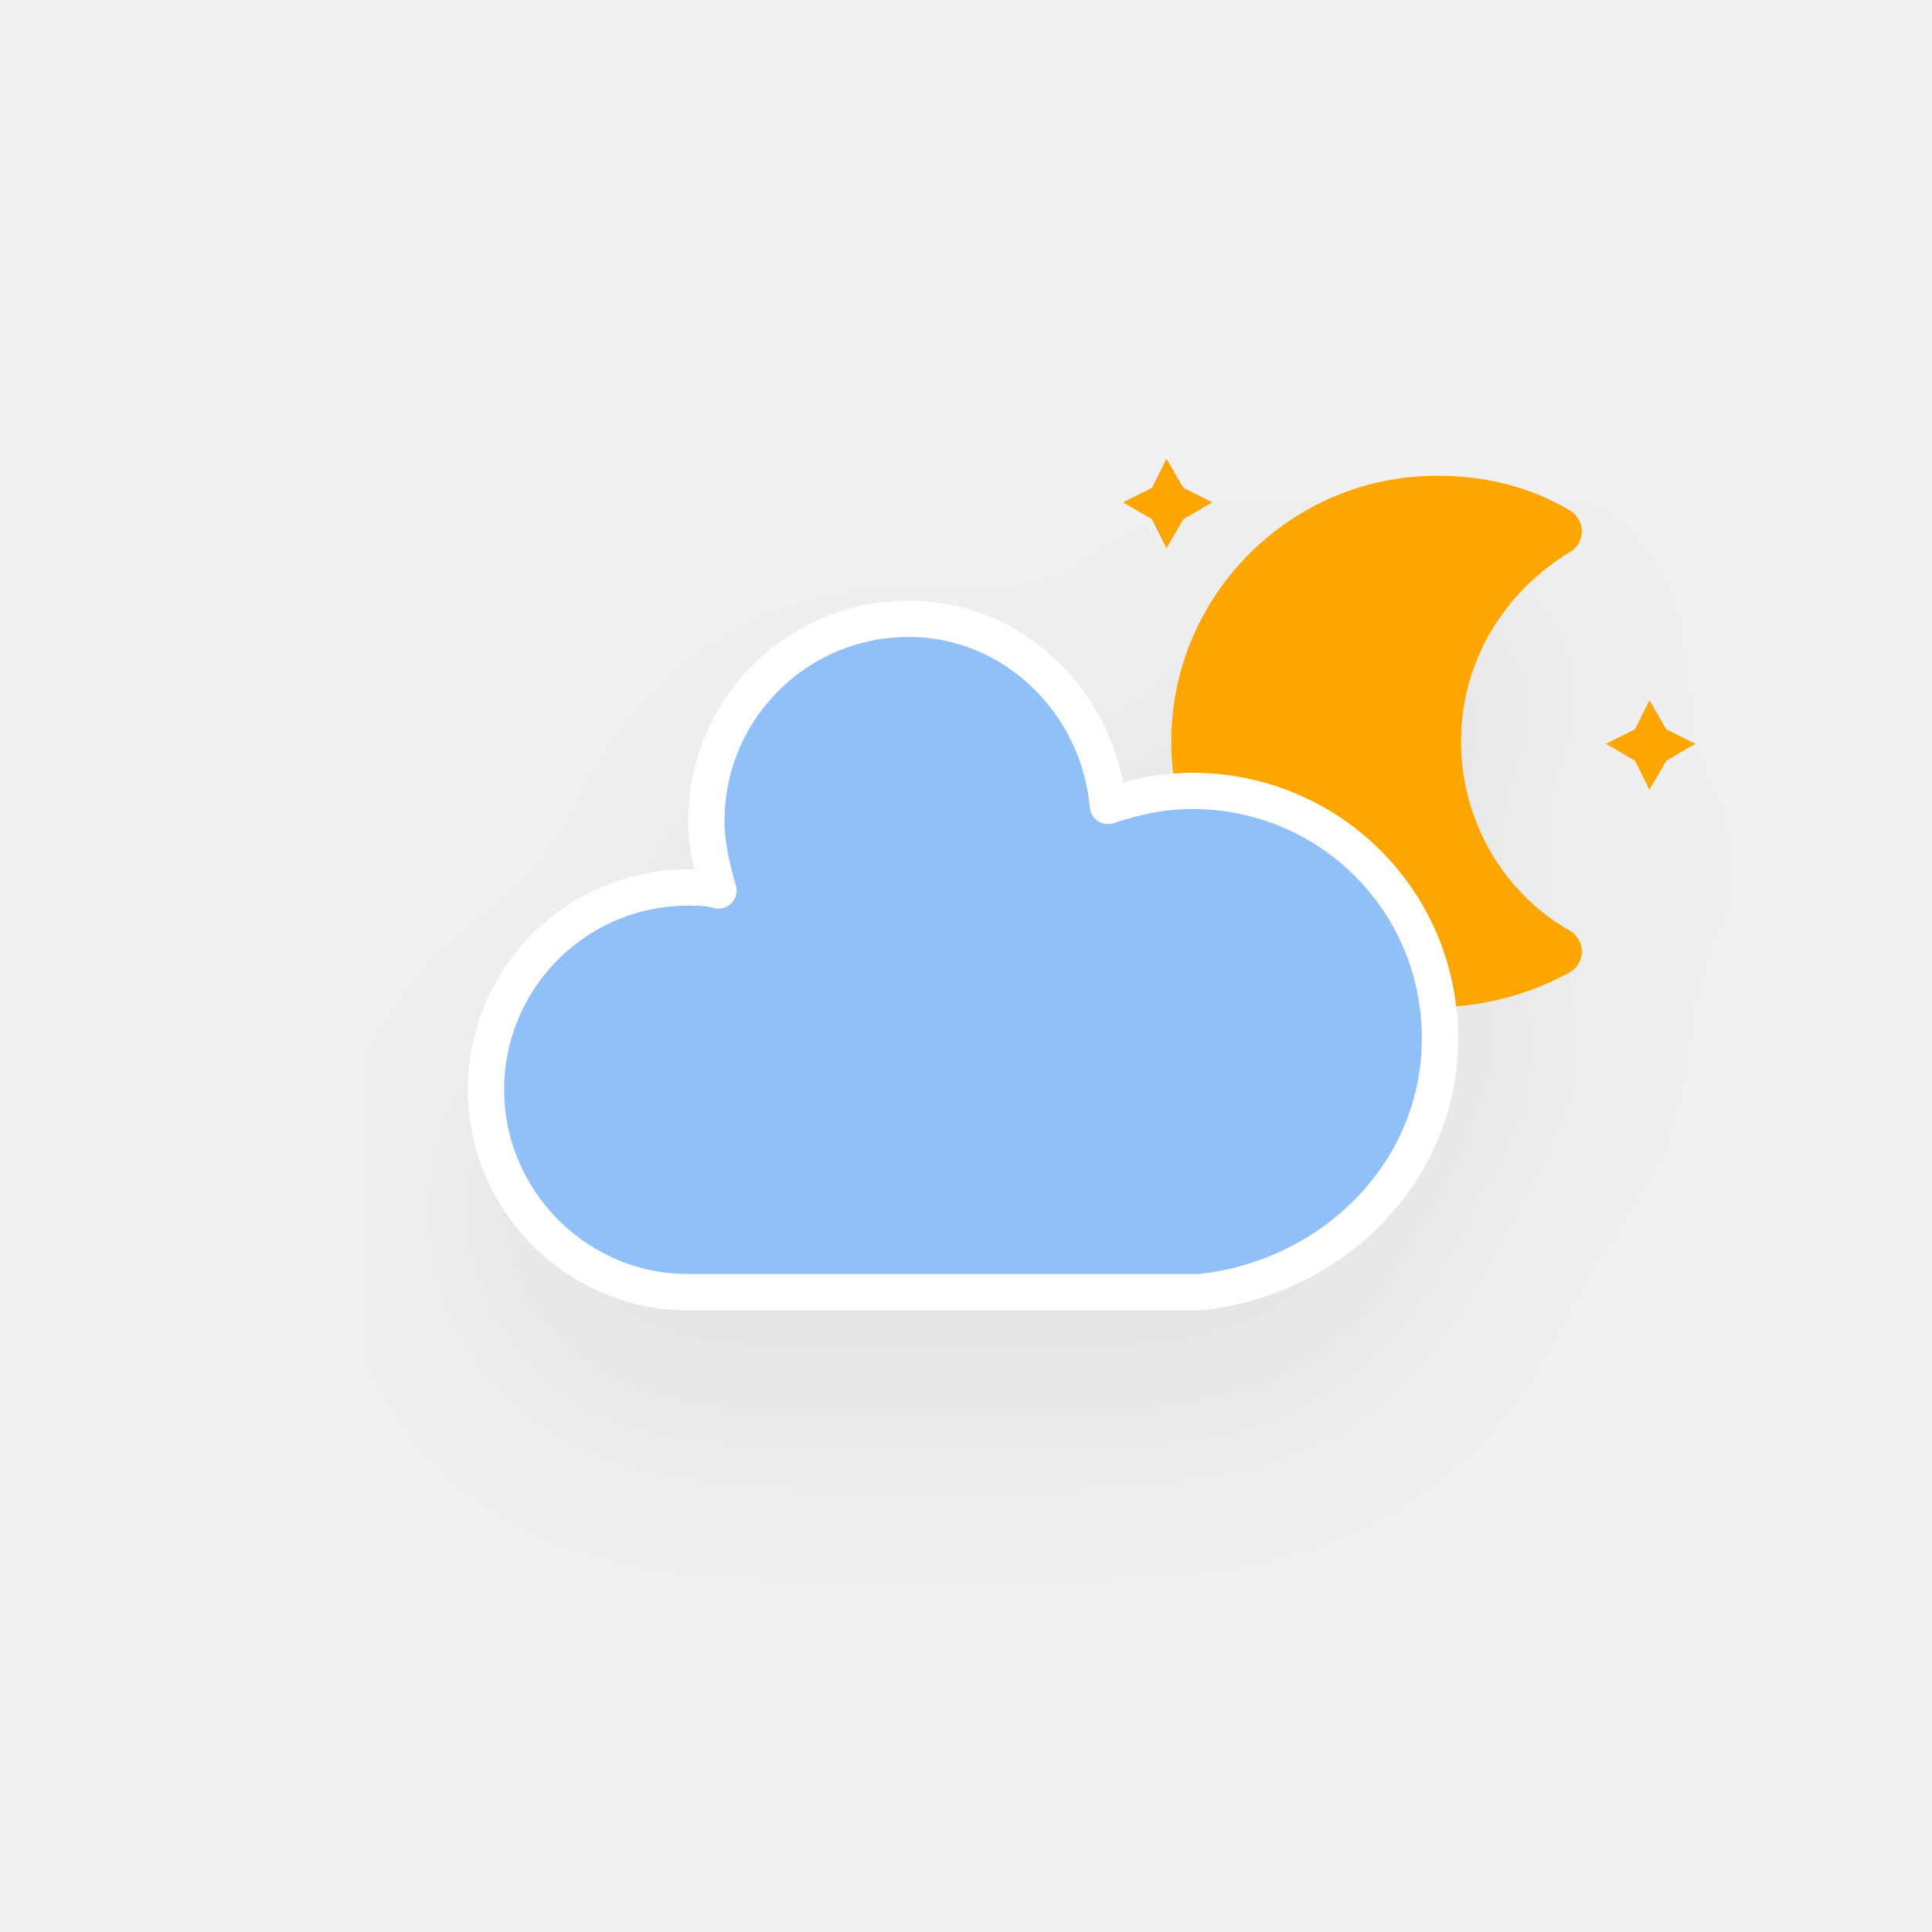
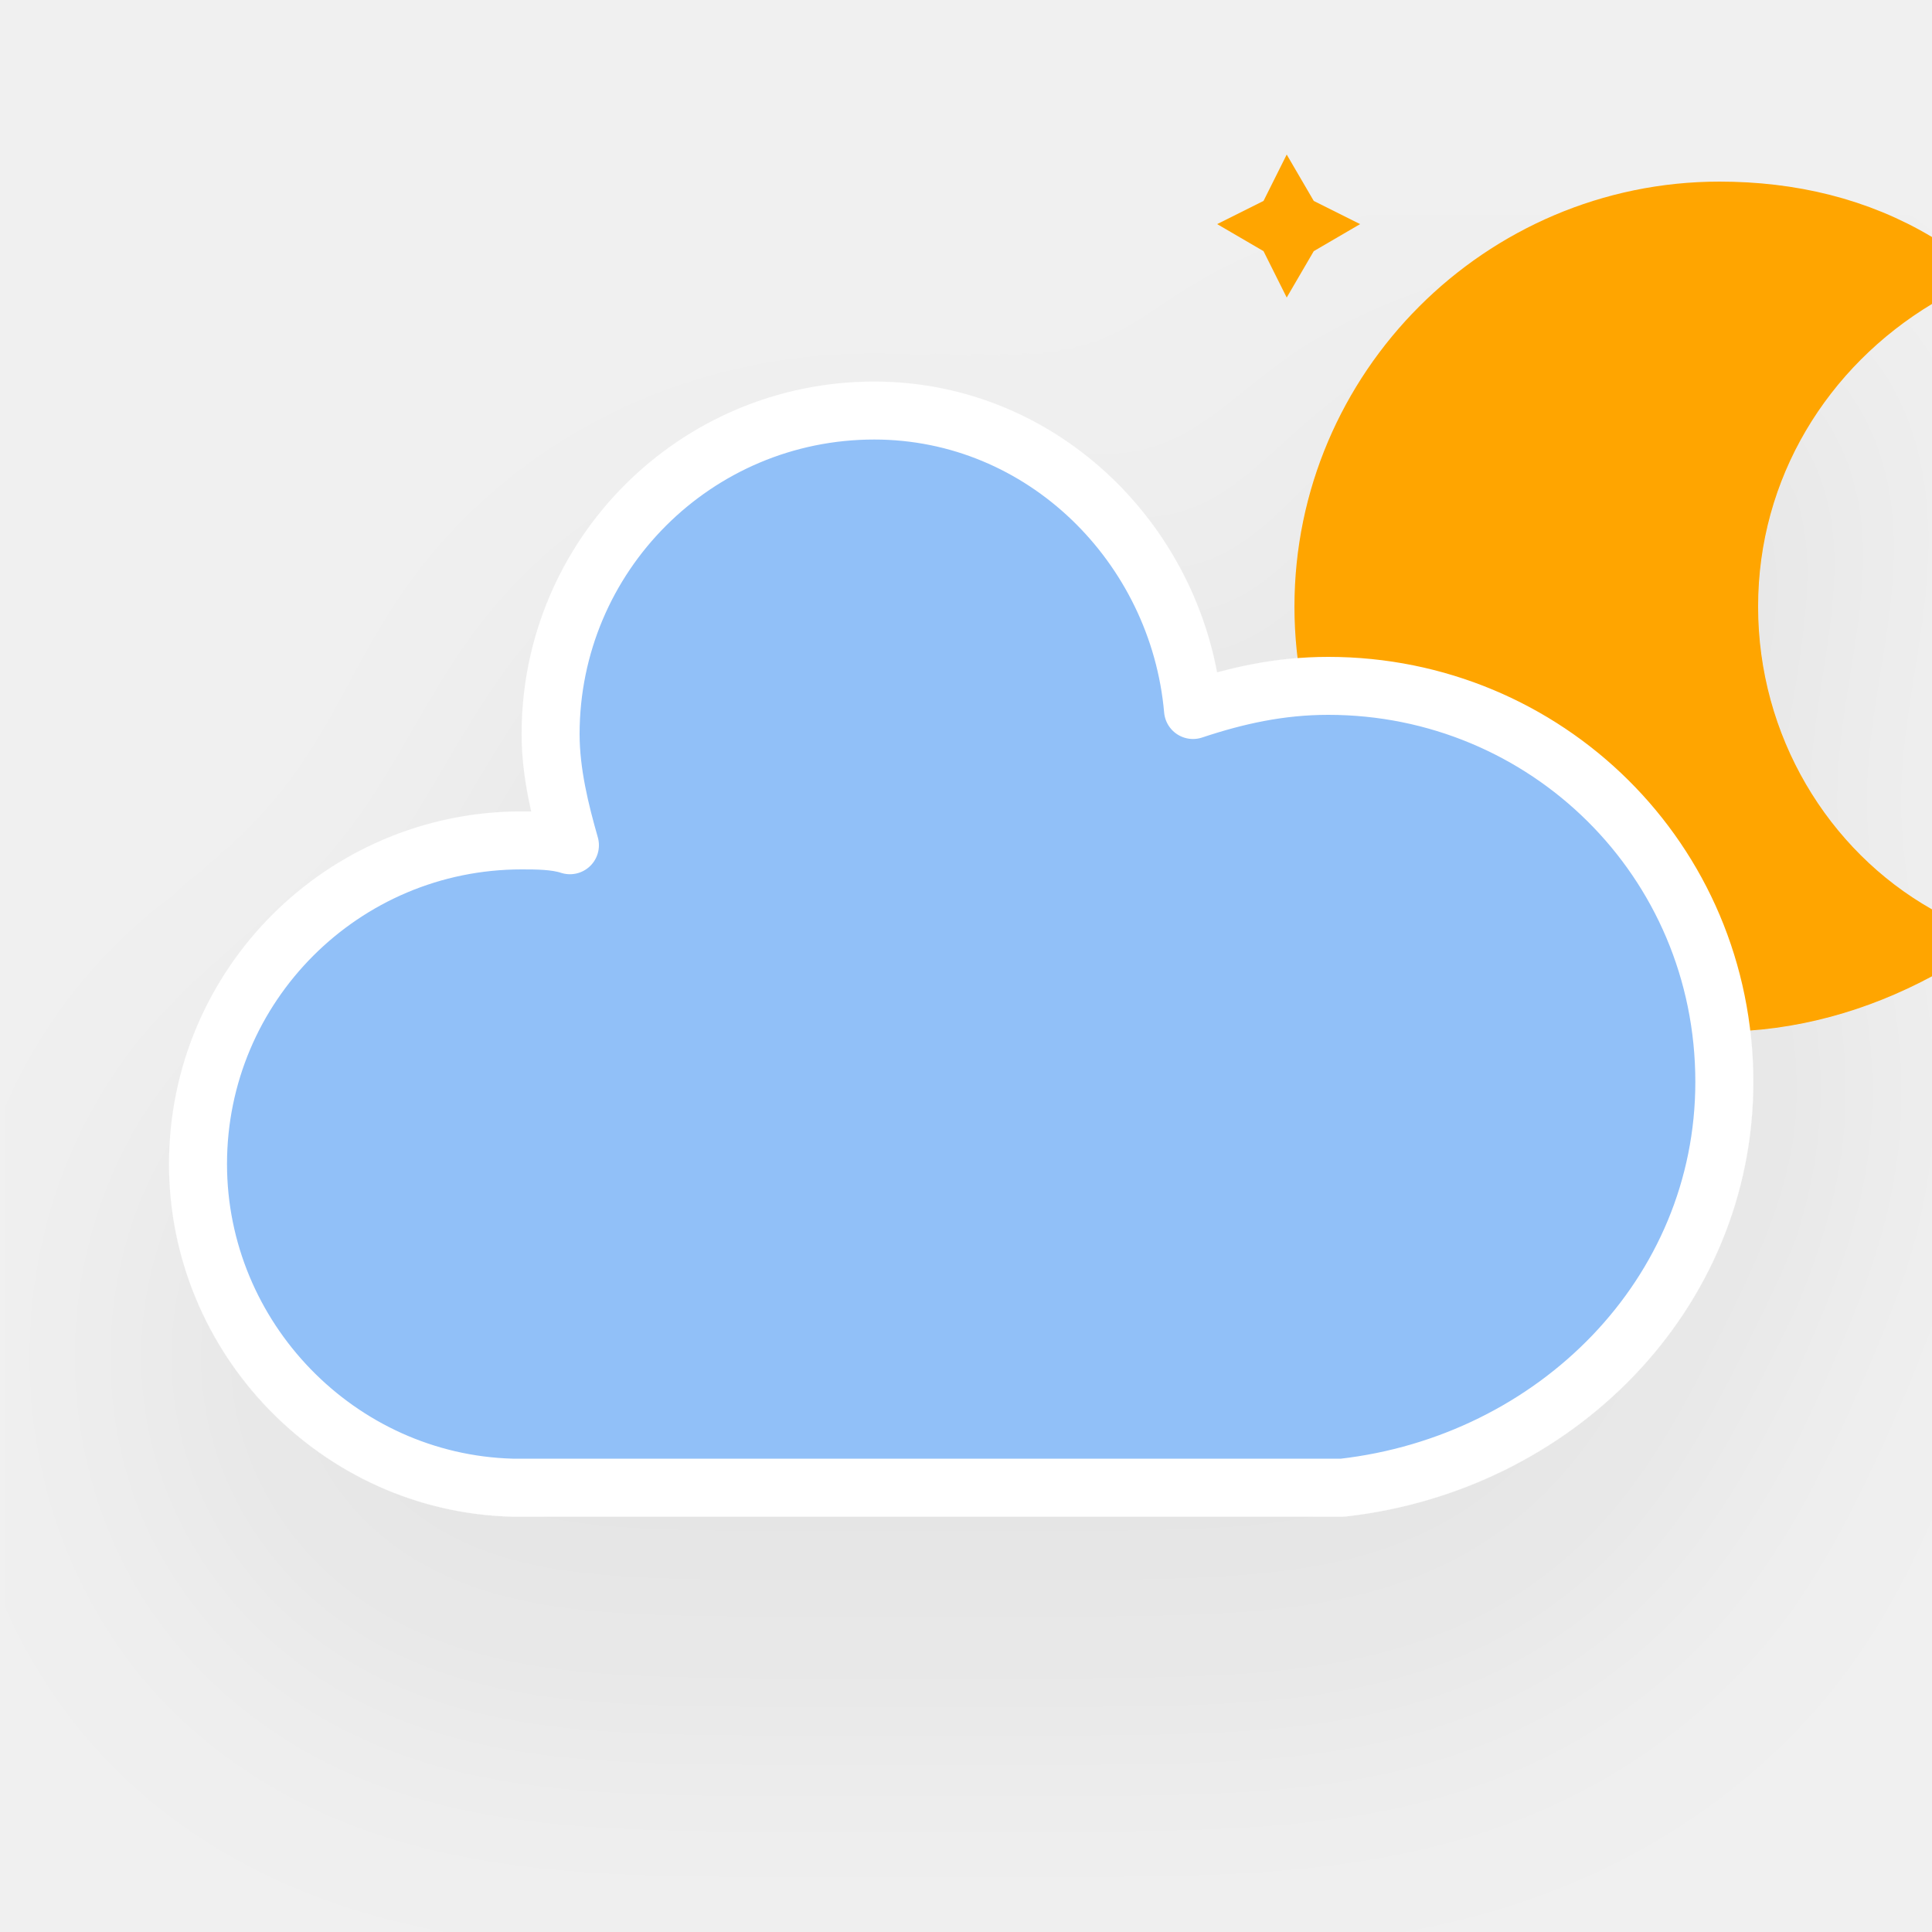
- <svg xmlns="http://www.w3.org/2000/svg" version="1.1" width="64" height="64" viewbox="0 0 64 64">
+ <svg xmlns="http://www.w3.org/2000/svg" version="1.1" width="40" height="40" viewbox="0 0 64 64">
  <defs>
    <filter id="blur" width="200%" height="200%">
      <feGaussianBlur in="SourceAlpha" stdDeviation="3" />
      <feOffset dx="0" dy="4" result="offsetblur" />
      <feComponentTransfer>
        <feFuncA type="linear" slope="0.05" />
      </feComponentTransfer>
      <feMerge>
        <feMergeNode />
        <feMergeNode in="SourceGraphic" />
      </feMerge>
    </filter>
    <style type="text/css">
/*
** CLOUDS
*/
@keyframes am-weather-cloud-2 {
  0% {
    -webkit-transform: translate(0px,0px);
       -moz-transform: translate(0px,0px);
        -ms-transform: translate(0px,0px);
            transform: translate(0px,0px);
  }

  50% {
    -webkit-transform: translate(2px,0px);
       -moz-transform: translate(2px,0px);
        -ms-transform: translate(2px,0px);
            transform: translate(2px,0px);
  }

  100% {
    -webkit-transform: translate(0px,0px);
       -moz-transform: translate(0px,0px);
        -ms-transform: translate(0px,0px);
            transform: translate(0px,0px);
  }
}

.am-weather-cloud-2 {
  -webkit-animation-name: am-weather-cloud-2;
     -moz-animation-name: am-weather-cloud-2;
          animation-name: am-weather-cloud-2;
  -webkit-animation-duration: 3s;
     -moz-animation-duration: 3s;
          animation-duration: 3s;
  -webkit-animation-timing-function: linear;
     -moz-animation-timing-function: linear;
          animation-timing-function: linear;
  -webkit-animation-iteration-count: infinite;
     -moz-animation-iteration-count: infinite;
          animation-iteration-count: infinite;
}

/*
** MOON
*/
@keyframes am-weather-moon {
  0% {
    -webkit-transform: rotate(0deg);
       -moz-transform: rotate(0deg);
        -ms-transform: rotate(0deg);
            transform: rotate(0deg);
  }

  50% {
    -webkit-transform: rotate(15deg);
       -moz-transform: rotate(15deg);
        -ms-transform: rotate(15deg);
            transform: rotate(15deg);
  }

  100% {
    -webkit-transform: rotate(0deg);
       -moz-transform: rotate(0deg);
        -ms-transform: rotate(0deg);
            transform: rotate(0deg);
  }
}

.am-weather-moon {
  -webkit-animation-name: am-weather-moon;
     -moz-animation-name: am-weather-moon;
      -ms-animation-name: am-weather-moon;
          animation-name: am-weather-moon;
  -webkit-animation-duration: 6s;
     -moz-animation-duration: 6s;
      -ms-animation-duration: 6s;
          animation-duration: 6s;
  -webkit-animation-timing-function: linear;
     -moz-animation-timing-function: linear;
      -ms-animation-timing-function: linear;
          animation-timing-function: linear;
  -webkit-animation-iteration-count: infinite;
     -moz-animation-iteration-count: infinite;
      -ms-animation-iteration-count: infinite;
          animation-iteration-count: infinite;
  -webkit-transform-origin: 12.5px 15.15px 0; /* TODO FF CENTER ISSUE */
     -moz-transform-origin: 12.5px 15.15px 0; /* TODO FF CENTER ISSUE */
      -ms-transform-origin: 12.5px 15.15px 0; /* TODO FF CENTER ISSUE */
          transform-origin: 12.5px 15.15px 0; /* TODO FF CENTER ISSUE */
}

@keyframes am-weather-moon-star-1 {
  0% {
    opacity: 0;
  }

  100% {
    opacity: 1;
  }
}

.am-weather-moon-star-1 {
  -webkit-animation-name: am-weather-moon-star-1;
     -moz-animation-name: am-weather-moon-star-1;
      -ms-animation-name: am-weather-moon-star-1;
          animation-name: am-weather-moon-star-1;
  -webkit-animation-delay: 3s;
     -moz-animation-delay: 3s;
      -ms-animation-delay: 3s;
          animation-delay: 3s;
  -webkit-animation-duration: 5s;
     -moz-animation-duration: 5s;
      -ms-animation-duration: 5s;
          animation-duration: 5s;
  -webkit-animation-timing-function: linear;
     -moz-animation-timing-function: linear;
      -ms-animation-timing-function: linear;
          animation-timing-function: linear;
  -webkit-animation-iteration-count: 1;
     -moz-animation-iteration-count: 1;
      -ms-animation-iteration-count: 1;
          animation-iteration-count: 1;
}

@keyframes am-weather-moon-star-2 {
  0% {
    opacity: 0;
  }

  100% {
    opacity: 1;
  }
}

.am-weather-moon-star-2 {
  -webkit-animation-name: am-weather-moon-star-2;
     -moz-animation-name: am-weather-moon-star-2;
      -ms-animation-name: am-weather-moon-star-2;
          animation-name: am-weather-moon-star-2;
  -webkit-animation-delay: 5s;
     -moz-animation-delay: 5s;
      -ms-animation-delay: 5s;
          animation-delay: 5s;
  -webkit-animation-duration: 4s;
     -moz-animation-duration: 4s;
      -ms-animation-duration: 4s;
          animation-duration: 4s;
  -webkit-animation-timing-function: linear;
     -moz-animation-timing-function: linear;
      -ms-animation-timing-function: linear;
          animation-timing-function: linear;
  -webkit-animation-iteration-count: 1;
     -moz-animation-iteration-count: 1;
      -ms-animation-iteration-count: 1;
          animation-iteration-count: 1;
}
        </style>
  </defs>
  <g filter="url(#blur)" id="cloudy-night-2">
-     <g transform="translate(20,10)">
+     <g transform="translate(8,-2)">
      <g transform="translate(16,4), scale(0.8)">
        <g class="am-weather-moon-star-1">
          <polygon fill="orange" points="3.3,1.5 4,2.7 5.2,3.3 4,4 3.3,5.2 2.7,4 1.5,3.3 2.7,2.7" stroke="none" stroke-miterlimit="10" />
        </g>
        <g class="am-weather-moon-star-2">
          <polygon fill="orange" points="3.3,1.5 4,2.7 5.2,3.3 4,4 3.3,5.2 2.7,4 1.5,3.3 2.7,2.7" stroke="none" stroke-miterlimit="10" transform="translate(20,10)" />
        </g>
        <g class="am-weather-moon">
          <path d="M14.5,13.2c0-3.7,2-6.9,5-8.7   c-1.5-0.9-3.2-1.3-5-1.3c-5.5,0-10,4.5-10,10s4.5,10,10,10c1.8,0,3.5-0.5,5-1.3C16.5,20.2,14.5,16.9,14.5,13.2z" fill="orange" stroke="orange" stroke-linejoin="round" stroke-width="2" />
        </g>
      </g>
      <g class="am-weather-cloud-2">
        <path d="M47.7,35.4    c0-4.6-3.7-8.2-8.2-8.2c-1,0-1.9,0.2-2.8,0.5c-0.3-3.4-3.1-6.2-6.6-6.2c-3.7,0-6.7,3-6.7,6.7c0,0.8,0.2,1.6,0.4,2.3    c-0.3-0.1-0.7-0.1-1-0.1c-3.7,0-6.7,3-6.7,6.7c0,3.6,2.9,6.6,6.5,6.7l17.2,0C44.2,43.3,47.7,39.8,47.7,35.4z" fill="#91C0F8" stroke="white" stroke-linejoin="round" stroke-width="1.2" transform="translate(-20,-11)" />
      </g>
    </g>
  </g>
</svg>
